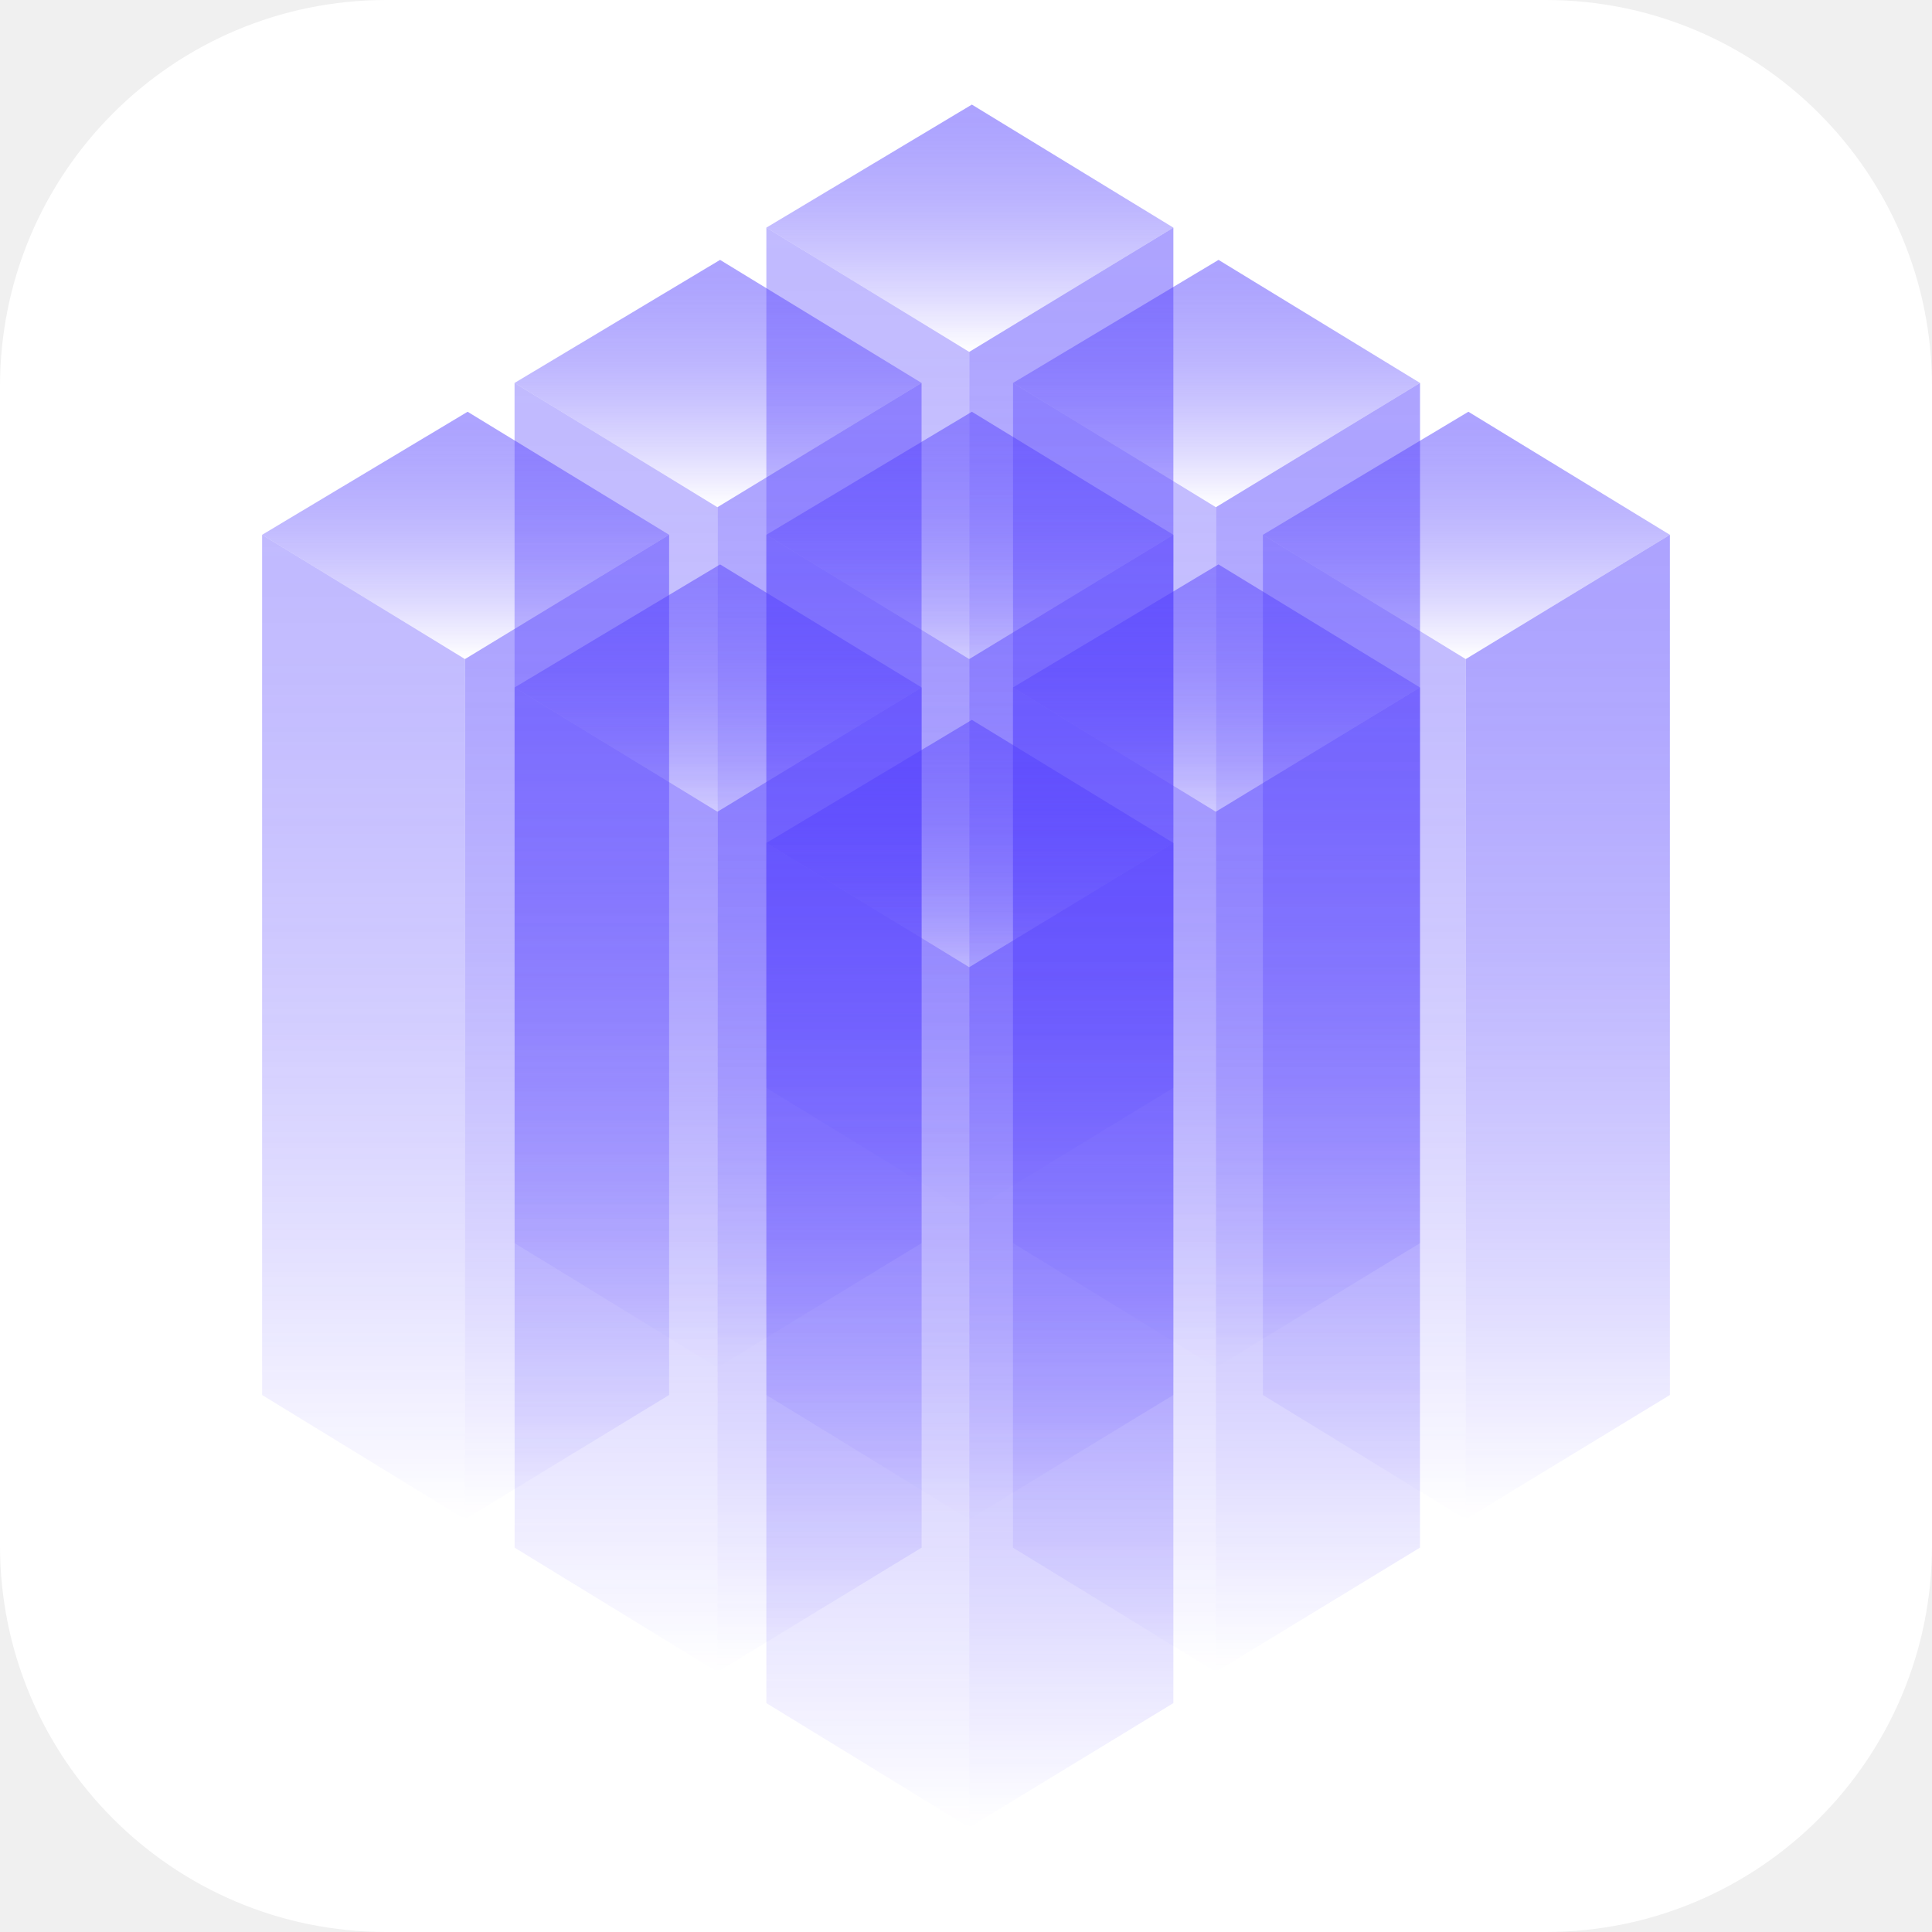
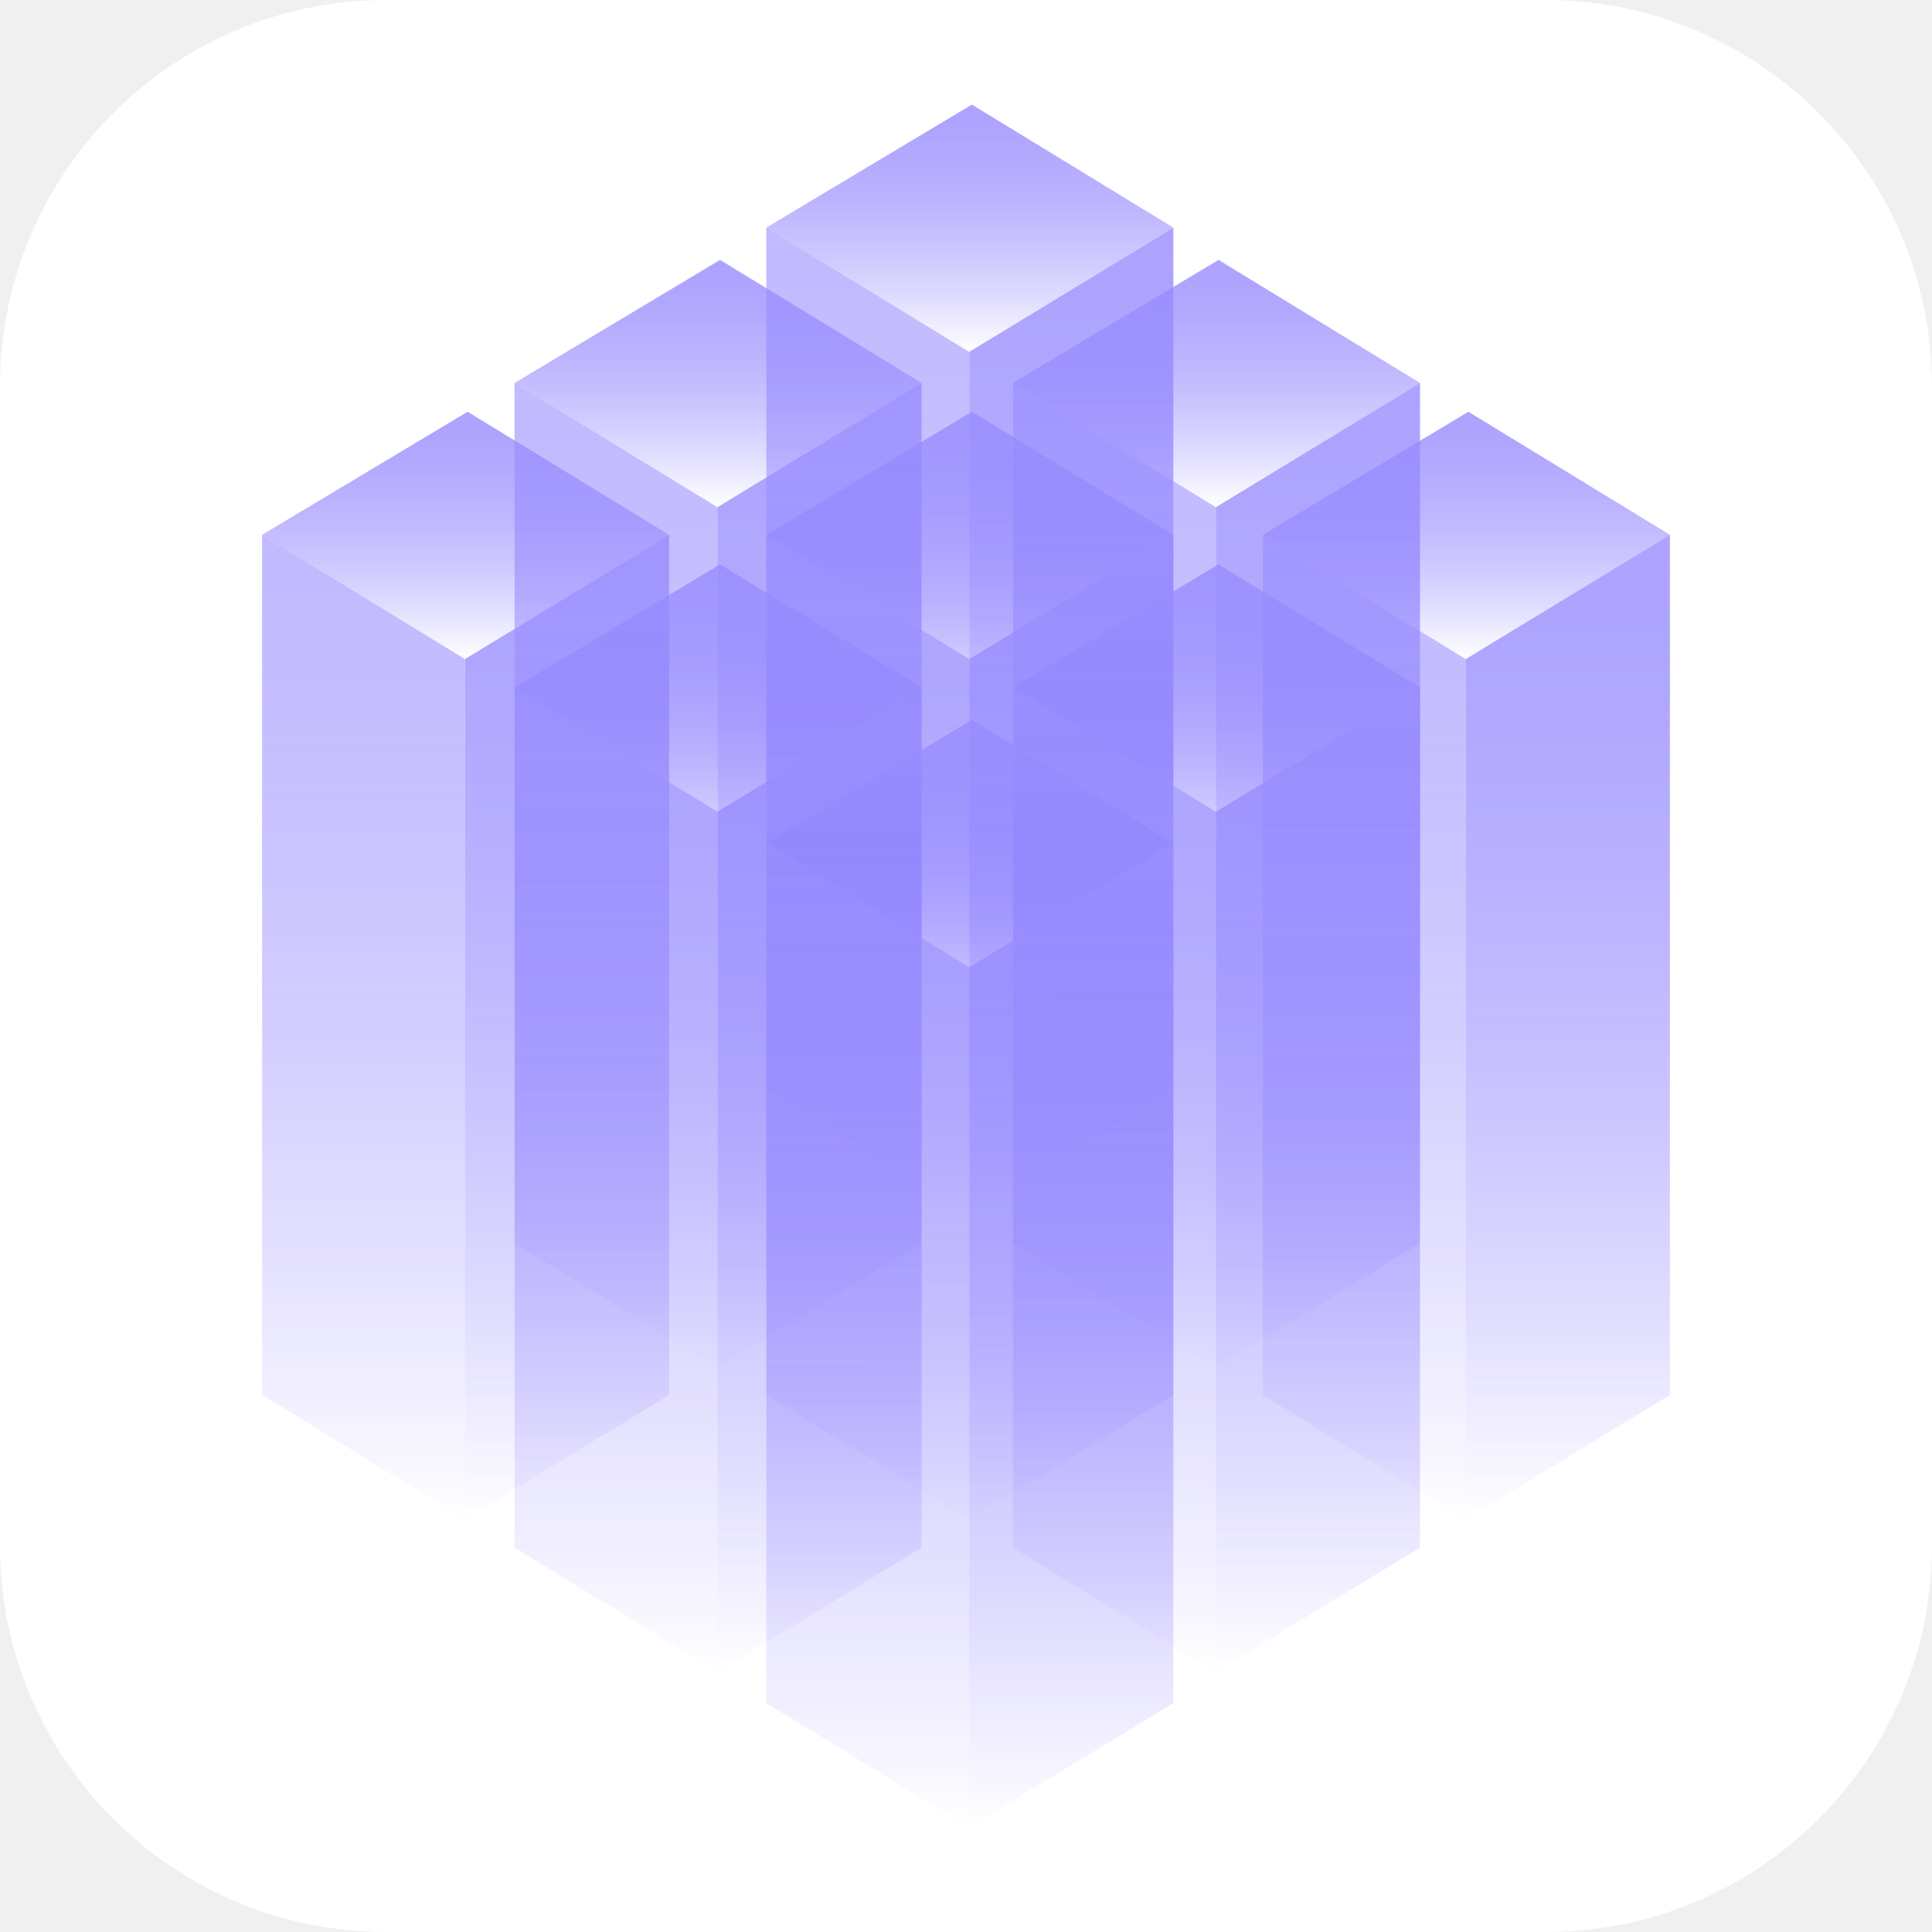
- <svg xmlns="http://www.w3.org/2000/svg" xmlns:xlink="http://www.w3.org/1999/xlink" height="1000" width="1000">
-   <linearGradient id="a" gradientUnits="userSpaceOnUse" x1="673.75" x2="673.75" y1="176.74" y2="941.09">
-     <stop offset="0" stop-color="#533ffe" stop-opacity=".6" />
-     <stop offset=".13" stop-color="#523efe" stop-opacity=".58" />
-     <stop offset=".3" stop-color="#4e39fe" stop-opacity=".51" />
-     <stop offset=".5" stop-color="#4832fe" stop-opacity=".4" />
-     <stop offset=".71" stop-color="#3f29fe" stop-opacity=".25" />
-     <stop offset=".94" stop-color="#341dfe" stop-opacity=".06" />
-     <stop offset="1" stop-color="#3119fe" stop-opacity="0" />
-   </linearGradient>
-   <linearGradient id="b" gradientUnits="userSpaceOnUse" x1="831.75" x2="831.75" y1="176.74" y2="941.09">
-     <stop offset="0" stop-color="#533ffe" stop-opacity=".8" />
-     <stop offset=".11" stop-color="#523efe" stop-opacity=".78" />
-     <stop offset=".25" stop-color="#4f3bfe" stop-opacity=".71" />
-     <stop offset=".41" stop-color="#4b36fe" stop-opacity=".61" />
-     <stop offset=".59" stop-color="#452ffe" stop-opacity=".46" />
-     <stop offset=".77" stop-color="#3d26fe" stop-opacity=".28" />
-     <stop offset=".96" stop-color="#331bfe" stop-opacity=".05" />
-     <stop offset="1" stop-color="#3119fe" stop-opacity="0" />
-   </linearGradient>
-   <linearGradient id="c" x1="753" x2="753" xlink:href="#b" y1="81.2" y2="273.19" />
-   <linearGradient id="d" x1="478.25" x2="478.25" xlink:href="#a" y1="297.32" y2="1061.67" />
-   <linearGradient id="e" x1="636.25" x2="636.25" xlink:href="#b" y1="297.32" y2="1061.67" />
-   <linearGradient id="f" x1="557.5" x2="557.5" xlink:href="#b" y1="201.78" y2="393.77" />
-   <linearGradient id="g" x1="282.25" x2="282.25" xlink:href="#a" y1="415.22" y2="1179.57" />
-   <linearGradient id="h" x1="440.25" x2="440.25" xlink:href="#b" y1="415.22" y2="1179.57" />
-   <linearGradient id="i" x1="361.5" x2="361.5" xlink:href="#b" y1="319.69" y2="511.67" />
-   <linearGradient id="j" x1="865.26" x2="865.26" xlink:href="#a" y1="297.32" y2="1061.67" />
-   <linearGradient id="k" x1="1023.26" x2="1023.26" xlink:href="#b" y1="297.32" y2="1061.67" />
-   <linearGradient id="l" x1="944.51" x2="944.51" xlink:href="#b" y1="201.78" y2="393.77" />
-   <linearGradient id="m" x1="1059.25" x2="1059.25" xlink:href="#a" y1="415.22" y2="1179.57" />
-   <linearGradient id="n" x1="1217.25" x2="1217.25" xlink:href="#b" y1="415.22" y2="1179.57" />
-   <linearGradient id="o" x1="1138.5" x2="1138.5" xlink:href="#b" y1="319.69" y2="511.67" />
-   <linearGradient id="p" xlink:href="#a" y1="415.22" y2="1179.57" />
-   <linearGradient id="q" xlink:href="#b" y1="415.22" y2="1179.57" />
-   <linearGradient id="r" x1="753" x2="753" xlink:href="#b" y1="319.69" y2="511.67" />
-   <linearGradient id="s" x1="478.29" x2="478.29" xlink:href="#a" y1="533.74" y2="1298.09" />
-   <linearGradient id="t" x1="636.29" x2="636.29" xlink:href="#b" y1="533.74" y2="1298.09" />
-   <linearGradient id="u" x1="557.54" x2="557.54" xlink:href="#b" y1="438.21" y2="630.2" />
-   <linearGradient id="v" x1="865.2" x2="865.2" xlink:href="#a" y1="533.74" y2="1298.09" />
-   <linearGradient id="w" x1="1023.2" x2="1023.2" xlink:href="#b" y1="533.74" y2="1298.09" />
-   <linearGradient id="x" x1="944.45" x2="944.45" xlink:href="#b" y1="438.21" y2="630.2" />
-   <linearGradient id="y" xlink:href="#a" y1="654.45" y2="1418.8" />
-   <linearGradient id="z" xlink:href="#b" y1="654.45" y2="1418.8" />
-   <linearGradient id="A" x1="753" x2="753" xlink:href="#b" y1="558.91" y2="750.9" />
-   <rect fill="#fff" height="1000" rx="200" width="1000" />
-   <svg height="1500" transform="matrix(.6666667 0 0 .6666667 0 .000015)" version="1.1" width="1500">
-     <svg fill="none" viewBox="0 0 1500 1500">
-       <g opacity=".6">
-         <path d="m752.5 273.22-157.5-96.48v667.84l157.5 96.51z" fill="url(#a)" />
-         <path d="m752.5 273.22 158.5-96.48v667.84l-158.5 96.51z" fill="url(#b)" />
-         <path d="m752.55 273.19-157.55-96.45 159.55-95.54 156.45 95.54z" fill="url(#c)" />
+ <svg xmlns="http://www.w3.org/2000/svg" width="1000px" height="1000px" viewBox="0 0 1000 1000" version="1.1">
+   <defs>
+     <linearGradient x1="50%" y1="0%" x2="50%" y2="100%" id="linearGradient-1">
+       <stop stop-color="#533FFE" stop-opacity="0.6" offset="0%" />
+       <stop stop-color="#523EFE" stop-opacity="0.58" offset="13%" />
+       <stop stop-color="#4E39FE" stop-opacity="0.51" offset="30%" />
+       <stop stop-color="#4832FE" stop-opacity="0.4" offset="50%" />
+       <stop stop-color="#3F29FE" stop-opacity="0.25" offset="71%" />
+       <stop stop-color="#341DFE" stop-opacity="0.06" offset="94%" />
+       <stop stop-color="#3119FE" stop-opacity="0" offset="100%" />
+     </linearGradient>
+     <linearGradient x1="50%" y1="0%" x2="50%" y2="100%" id="linearGradient-2">
+       <stop stop-color="#533FFE" stop-opacity="0.8" offset="0%" />
+       <stop stop-color="#523EFE" stop-opacity="0.78" offset="11%" />
+       <stop stop-color="#4F3BFE" stop-opacity="0.71" offset="25%" />
+       <stop stop-color="#4B36FE" stop-opacity="0.61" offset="41%" />
+       <stop stop-color="#452FFE" stop-opacity="0.46" offset="59%" />
+       <stop stop-color="#3D26FE" stop-opacity="0.28" offset="77%" />
+       <stop stop-color="#331BFE" stop-opacity="0.05" offset="96%" />
+       <stop stop-color="#3119FE" stop-opacity="0" offset="100%" />
+     </linearGradient>
+     <linearGradient x1="50%" y1="0%" x2="50%" y2="100%" id="linearGradient-3">
+       <stop stop-color="#533FFE" stop-opacity="0.8" offset="0%" />
+       <stop stop-color="#523EFE" stop-opacity="0.78" offset="11%" />
+       <stop stop-color="#4F3BFE" stop-opacity="0.71" offset="25%" />
+       <stop stop-color="#4B36FE" stop-opacity="0.61" offset="41%" />
+       <stop stop-color="#452FFE" stop-opacity="0.46" offset="59%" />
+       <stop stop-color="#3D26FE" stop-opacity="0.28" offset="77%" />
+       <stop stop-color="#331BFE" stop-opacity="0.05" offset="96%" />
+       <stop stop-color="#3119FE" stop-opacity="0" offset="100%" />
+     </linearGradient>
+     <linearGradient x1="50%" y1="-2.96090316e-14%" x2="50%" y2="100%" id="linearGradient-4">
+       <stop stop-color="#533FFE" stop-opacity="0.8" offset="0%" />
+       <stop stop-color="#523EFE" stop-opacity="0.78" offset="11%" />
+       <stop stop-color="#4F3BFE" stop-opacity="0.71" offset="25%" />
+       <stop stop-color="#4B36FE" stop-opacity="0.61" offset="41%" />
+       <stop stop-color="#452FFE" stop-opacity="0.46" offset="59%" />
+       <stop stop-color="#3D26FE" stop-opacity="0.28" offset="77%" />
+       <stop stop-color="#331BFE" stop-opacity="0.05" offset="96%" />
+       <stop stop-color="#3119FE" stop-opacity="0" offset="100%" />
+     </linearGradient>
+     <linearGradient x1="31.837%" y1="7.43683115e-15%" x2="31.864%" y2="100%" id="linearGradient-5">
+       <stop stop-color="#533FFE" stop-opacity="0.6" offset="0%" />
+       <stop stop-color="#523EFE" stop-opacity="0.58" offset="13%" />
+       <stop stop-color="#4E39FE" stop-opacity="0.51" offset="30%" />
+       <stop stop-color="#4832FE" stop-opacity="0.4" offset="50%" />
+       <stop stop-color="#3F29FE" stop-opacity="0.25" offset="71%" />
+       <stop stop-color="#341DFE" stop-opacity="0.06" offset="94%" />
+       <stop stop-color="#3119FE" stop-opacity="0" offset="100%" />
+     </linearGradient>
+     <linearGradient x1="27.435%" y1="7.43683115e-15%" x2="27.462%" y2="100%" id="linearGradient-6">
+       <stop stop-color="#533FFE" stop-opacity="0.8" offset="0%" />
+       <stop stop-color="#523EFE" stop-opacity="0.78" offset="11%" />
+       <stop stop-color="#4F3BFE" stop-opacity="0.71" offset="25%" />
+       <stop stop-color="#4B36FE" stop-opacity="0.61" offset="41%" />
+       <stop stop-color="#452FFE" stop-opacity="0.46" offset="59%" />
+       <stop stop-color="#3D26FE" stop-opacity="0.28" offset="77%" />
+       <stop stop-color="#331BFE" stop-opacity="0.05" offset="96%" />
+       <stop stop-color="#3119FE" stop-opacity="0" offset="100%" />
+     </linearGradient>
+     <linearGradient x1="50%" y1="-2.96074894e-14%" x2="50%" y2="100%" id="linearGradient-7">
+       <stop stop-color="#533FFE" stop-opacity="0.8" offset="0%" />
+       <stop stop-color="#523EFE" stop-opacity="0.78" offset="11%" />
+       <stop stop-color="#4F3BFE" stop-opacity="0.71" offset="25%" />
+       <stop stop-color="#4B36FE" stop-opacity="0.61" offset="41%" />
+       <stop stop-color="#452FFE" stop-opacity="0.46" offset="59%" />
+       <stop stop-color="#3D26FE" stop-opacity="0.28" offset="77%" />
+       <stop stop-color="#331BFE" stop-opacity="0.05" offset="96%" />
+       <stop stop-color="#3119FE" stop-opacity="0" offset="100%" />
+     </linearGradient>
+   </defs>
+   <g id="Page-1" stroke="none" stroke-width="1" fill="none" fill-rule="evenodd">
+     <g id="favicon" fill-rule="nonzero">
+       <rect id="Rectangle" fill="#FFFFFF" x="0" y="0" width="1000" height="1000" rx="200" />
+       <g id="Group" transform="translate(135.6667, 54.1333)" opacity="0.6">
+         <g id="Path">
+           <g transform="translate(261, -0)">
+             <polygon fill="url(#linearGradient-1)" points="105 128.013 0 63.693 0 508.92 105 573.26" />
+             <polygon fill="url(#linearGradient-2)" points="105 128.013 210.667 63.693 210.667 508.92 105 573.26" />
+             <polygon fill="url(#linearGradient-3)" points="105.033 127.993 0 63.693 106.367 9.47390319e-15 210.667 63.693" />
+           </g>
+           <g transform="translate(130.6667, 80.3867)">
+             <polygon fill="url(#linearGradient-1)" points="105 128.013 0 63.693 0 508.92 105 573.26" />
+             <polygon fill="url(#linearGradient-2)" points="105 128.013 210.667 63.693 210.667 508.92 105 573.26" />
+             <polygon fill="url(#linearGradient-3)" points="105.033 127.993 -3.78956128e-14 63.693 106.367 0 210.667 63.693" />
+           </g>
+           <g transform="translate(0, 158.9933)">
+             <polygon fill="url(#linearGradient-1)" points="105 128.013 0 63.687 0 508.92 105 573.253" />
+             <polygon fill="url(#linearGradient-2)" points="105 128.013 210.667 63.687 210.667 508.92 105 573.253" />
+             <polygon fill="url(#linearGradient-4)" points="105.033 127.987 0 63.687 106.367 0 210.667 63.687" />
+           </g>
+           <g transform="translate(388.6733, 80.3867)">
+             <polygon fill="url(#linearGradient-1)" points="105 128.013 0 63.693 0 508.92 105 573.26" />
+             <polygon fill="url(#linearGradient-2)" points="105 128.013 210.667 63.693 210.667 508.92 105 573.26" />
+             <polygon fill="url(#linearGradient-3)" points="105.033 127.993 0 63.693 106.367 0 210.667 63.693" />
+           </g>
+           <g transform="translate(518, 158.9933)">
+             <polygon fill="url(#linearGradient-1)" points="105 128.013 0 63.687 0 508.92 105 573.253" />
+             <polygon fill="url(#linearGradient-2)" points="105 128.013 210.667 63.687 210.667 508.92 105 573.253" />
+             <polygon fill="url(#linearGradient-4)" points="105.033 127.987 0 63.687 106.367 0 210.667 63.687" />
+           </g>
+           <g transform="translate(261, 158.9933)">
+             <polygon fill="url(#linearGradient-5)" points="105 128.013 0 63.687 0 508.92 105 573.253" />
+             <polygon fill="url(#linearGradient-6)" points="105 128.013 210.667 63.687 210.667 508.92 105 573.253" />
+             <polygon fill="url(#linearGradient-4)" points="105.033 127.987 0 63.687 106.367 0 210.667 63.687" />
+           </g>
+           <g transform="translate(130.6933, 238.0067)">
+             <polygon fill="url(#linearGradient-1)" points="105 128.013 0 63.687 0 508.92 105 573.253" />
+             <polygon fill="url(#linearGradient-2)" points="105 128.013 210.667 63.687 210.667 508.92 105 573.253" />
+             <polygon fill="url(#linearGradient-7)" points="105.033 127.993 3.78956128e-14 63.687 106.367 0 210.667 63.687" />
+           </g>
+           <g transform="translate(388.6333, 238.0067)">
+             <polygon fill="url(#linearGradient-1)" points="105 128.013 0 63.687 0 508.92 105 573.253" />
+             <polygon fill="url(#linearGradient-2)" points="105 128.013 210.667 63.687 210.667 508.92 105 573.253" />
+             <polygon fill="url(#linearGradient-7)" points="105.04 127.993 0 63.687 106.367 0 210.667 63.687" />
+           </g>
+           <g transform="translate(261, 318.4733)">
+             <polygon fill="url(#linearGradient-5)" points="105 128.013 0 63.693 0 508.92 105 573.26" />
+             <polygon fill="url(#linearGradient-6)" points="105 128.013 210.667 63.693 210.667 508.92 105 573.26" />
+             <polygon fill="url(#linearGradient-3)" points="105.033 127.993 0 63.693 106.367 7.57912255e-14 210.667 63.693" />
+           </g>
+         </g>
      </g>
-       <g opacity=".6">
-         <path d="m557 393.8-157.5-96.48v667.84l157.5 96.51z" fill="url(#d)" />
-         <path d="m557 393.8 158.5-96.48v667.84l-158.5 96.51z" fill="url(#e)" />
-         <path d="m557.05 393.77-157.55-96.45 159.55-95.54 156.45 95.54z" fill="url(#f)" />
-       </g>
-       <g opacity=".6">
-         <path d="m361 511.71-157.5-96.49v667.85l157.5 96.5z" fill="url(#g)" />
-         <path d="m361 511.71 158.5-96.49v667.85l-158.5 96.5z" fill="url(#h)" />
-         <path d="m361.05 511.67-157.55-96.45 159.55-95.53 156.45 95.53z" fill="url(#i)" />
-       </g>
-       <g opacity=".6">
-         <path d="m944.01 393.8-157.5-96.48v667.84l157.5 96.51z" fill="url(#j)" />
-         <path d="m944.01 393.8 158.5-96.48v667.84l-158.5 96.51z" fill="url(#k)" />
-         <path d="m944.06 393.77-157.55-96.45 159.55-95.54 156.45 95.54z" fill="url(#l)" />
-       </g>
-       <g opacity=".6">
-         <path d="m1138 511.71-157.5-96.49v667.85l157.5 96.5z" fill="url(#m)" />
-         <path d="m1138 511.71 158.5-96.49v667.85l-158.5 96.5z" fill="url(#n)" />
-         <path d="m1138.05 511.67-157.55-96.45 159.55-95.53 156.45 95.53z" fill="url(#o)" />
-       </g>
-       <g opacity=".6">
-         <path d="m752.5 511.71-157.5-96.49v667.85l157.5 96.5z" fill="url(#p)" />
-         <path d="m752.5 511.71 158.5-96.49v667.85l-158.5 96.5z" fill="url(#q)" />
-         <path d="m752.55 511.67-157.55-96.45 159.55-95.53 156.45 95.53z" fill="url(#r)" />
-       </g>
-       <g opacity=".6">
-         <path d="m557.04 630.23-157.5-96.49v667.85l157.5 96.5z" fill="url(#s)" />
-         <path d="m557.04 630.23 158.5-96.49v667.85l-158.5 96.5z" fill="url(#t)" />
-         <path d="m557.09 630.2-157.55-96.46 159.55-95.53 156.45 95.53z" fill="url(#u)" />
-       </g>
-       <g opacity=".6">
-         <path d="m943.95 630.23-157.5-96.49v667.85l157.5 96.5z" fill="url(#v)" />
-         <path d="m943.95 630.23 158.5-96.49v667.85l-158.5 96.5z" fill="url(#w)" />
-         <path d="m944.01 630.2-157.56-96.46 159.55-95.53 156.45 95.53z" fill="url(#x)" />
-       </g>
-       <g opacity=".6">
-         <path d="m752.5 750.93-157.5-96.48v667.84l157.5 96.51z" fill="url(#y)" />
-         <path d="m752.5 750.93 158.5-96.48v667.84l-158.5 96.51z" fill="url(#z)" />
-         <path d="m752.55 750.9-157.55-96.45 159.55-95.54 156.45 95.54z" fill="url(#A)" />
-       </g>
-     </svg>
-   </svg>
+     </g>
+   </g>
</svg>
